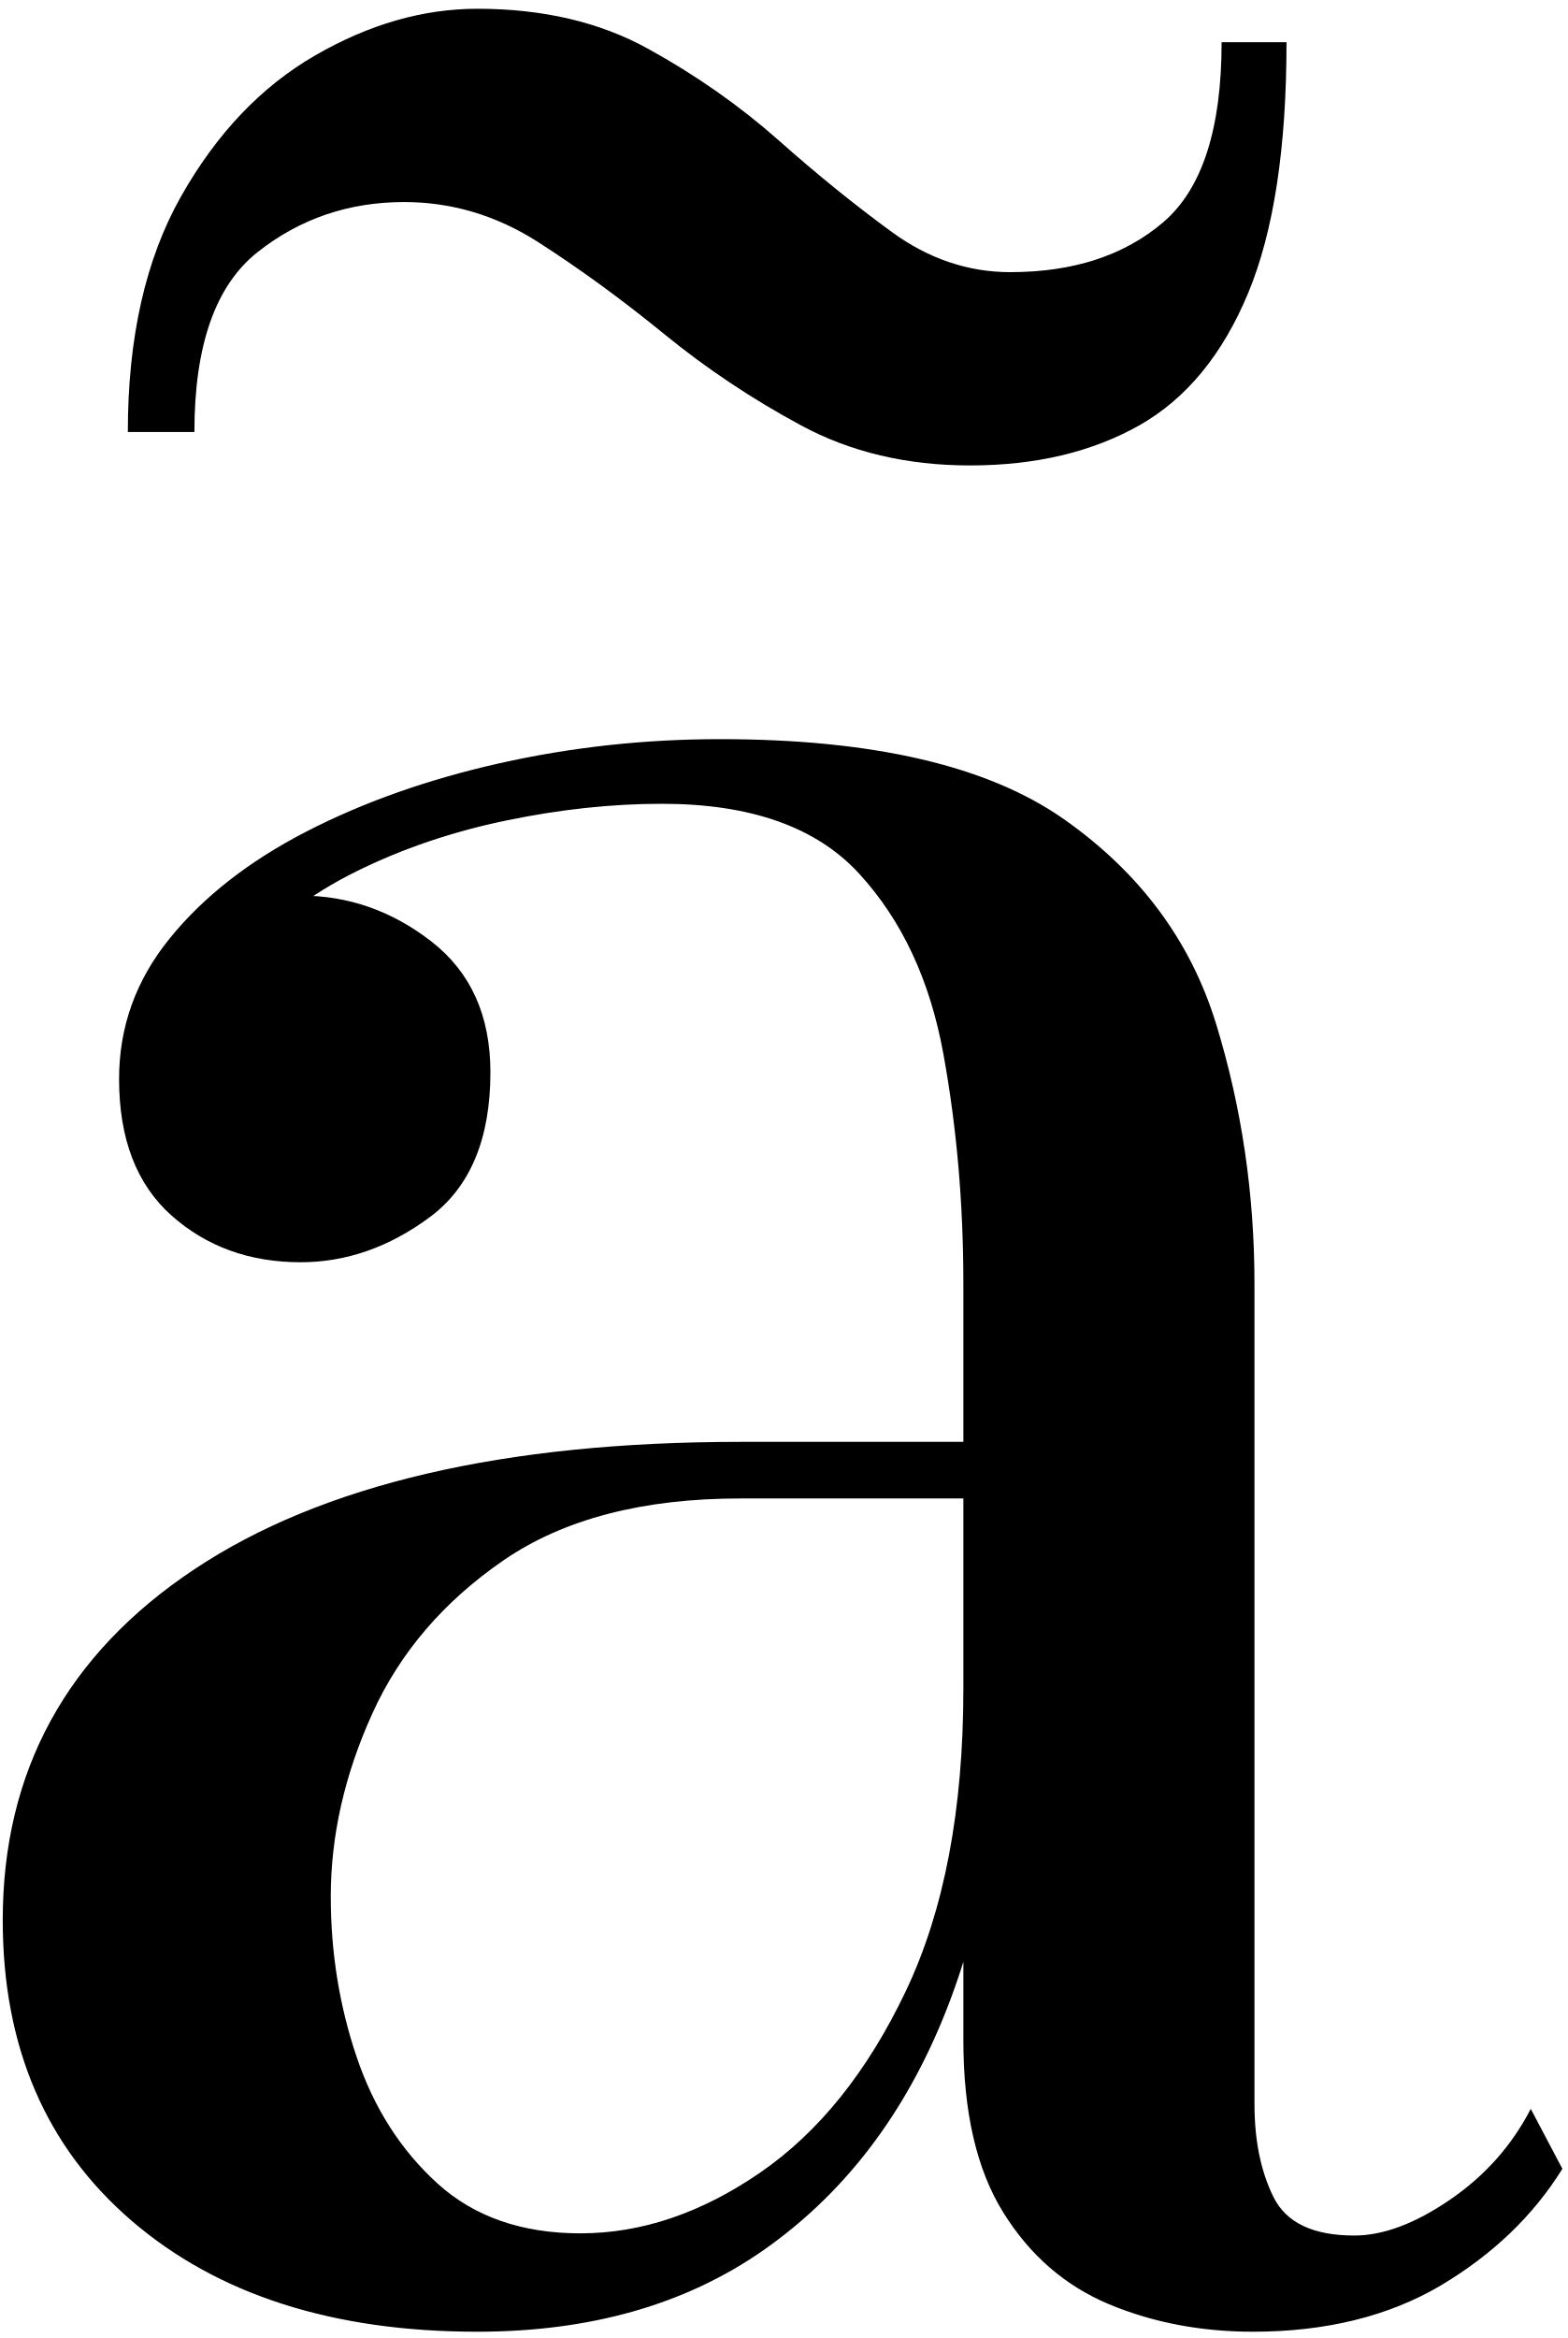
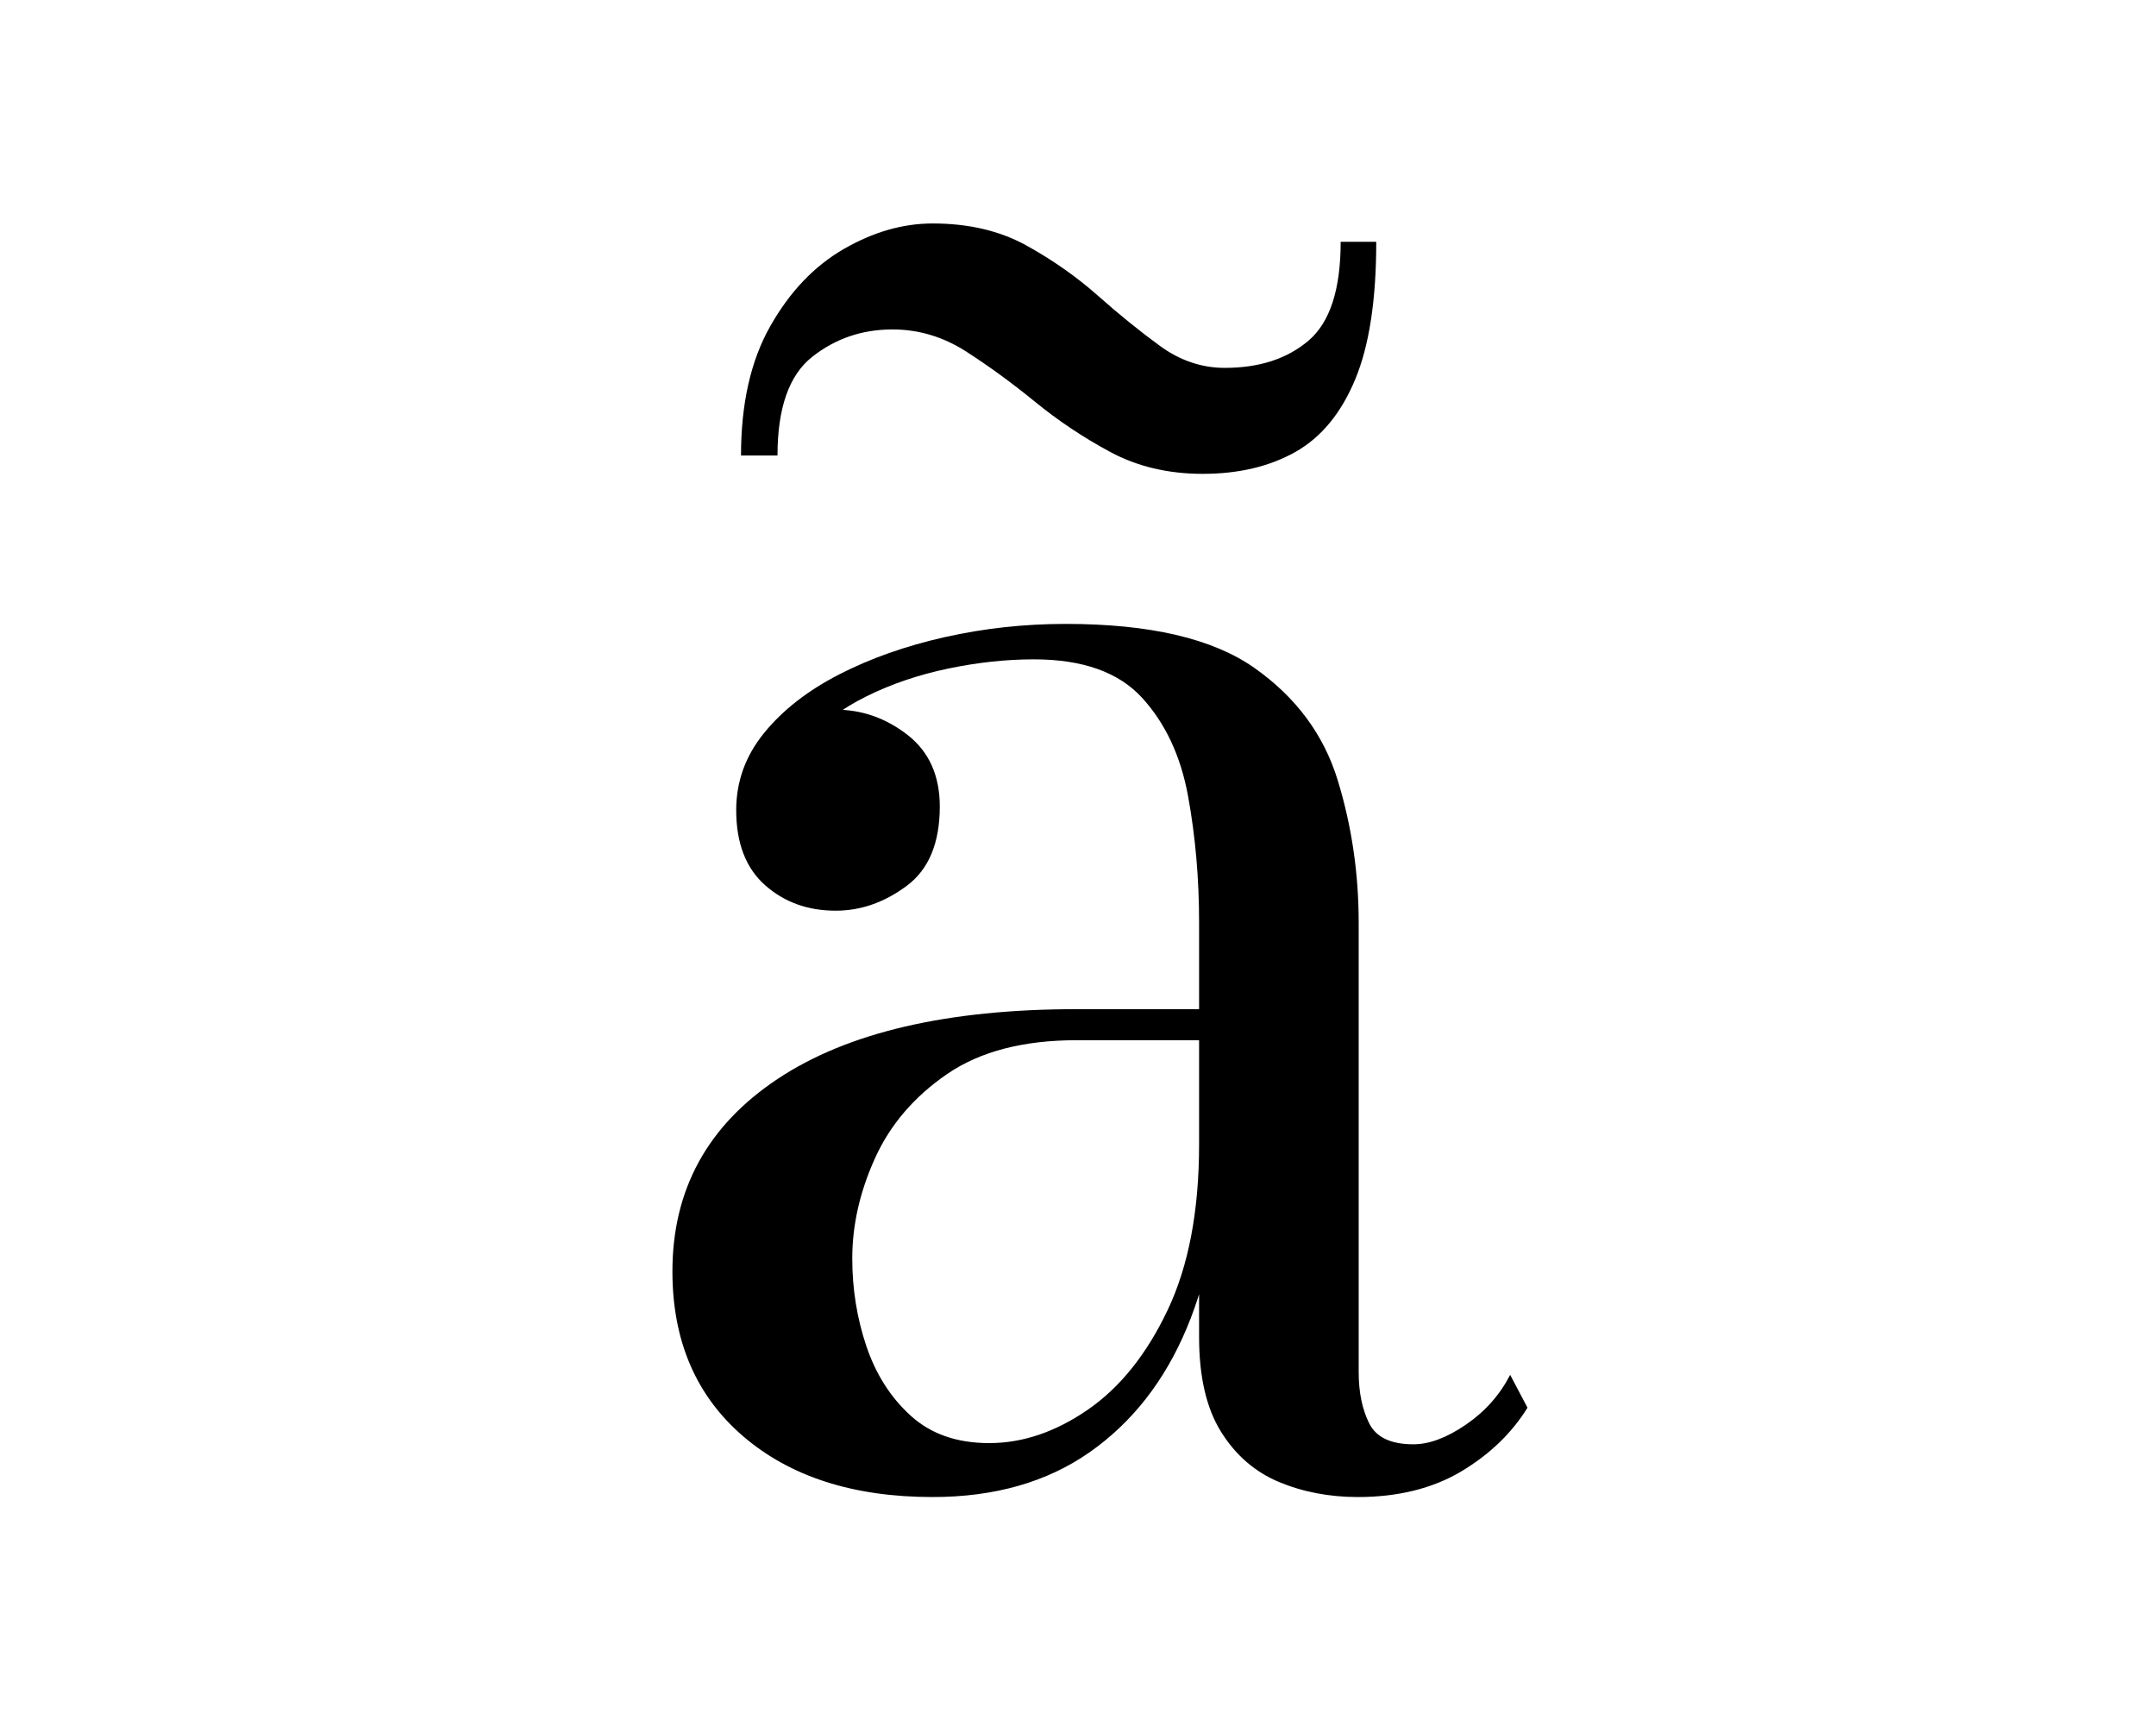
- <svg xmlns="http://www.w3.org/2000/svg" width="114" height="170" viewBox="0 0 114 170" fill="none">
-   <path d="M34.71 169.543C24.215 169.543 15.838 166.854 9.586 161.486C3.333 156.118 0.199 148.828 0.199 139.617C0.199 128.797 4.843 120.292 14.123 114.112C23.404 107.931 36.645 104.84 53.84 104.84H81.324V108.956H53.84C46.737 108.956 41.008 110.452 36.645 113.436C32.289 116.427 29.095 120.141 27.084 124.583C25.065 129.025 24.056 133.467 24.056 137.909C24.056 141.949 24.678 145.829 25.93 149.542C27.182 153.255 29.14 156.33 31.804 158.752C34.467 161.175 37.935 162.39 42.215 162.39C46.654 162.39 51.009 160.917 55.289 157.97C59.569 155.024 63.097 150.62 65.882 144.766C68.667 138.911 70.063 131.584 70.063 122.775H72.848C72.848 131.986 71.376 140.103 68.432 147.127C65.487 154.151 61.185 159.648 55.539 163.605C49.879 167.561 42.943 169.543 34.71 169.543ZM91.128 169.543C87.334 169.543 83.843 168.874 80.656 167.546C77.469 166.209 74.904 163.992 72.969 160.879C71.034 157.773 70.063 153.589 70.063 148.342V93.336C70.063 87.52 69.578 81.946 68.606 76.616C67.635 71.285 65.601 66.927 62.49 63.532C59.379 60.138 54.599 58.445 48.141 58.445C44.506 58.445 40.735 58.847 36.819 59.66C32.904 60.472 29.269 61.703 25.923 63.358C22.569 65.013 19.845 67.094 17.75 69.6C15.649 72.105 14.601 75.052 14.601 78.446H8.91C8.91 74.33 10.261 71.073 12.962 68.696C15.664 66.312 18.631 65.12 21.863 65.12C25.331 65.12 28.503 66.228 31.371 68.453C34.232 70.678 35.666 73.844 35.666 77.967C35.666 82.812 34.194 86.328 31.25 88.507C28.305 90.686 25.179 91.78 21.863 91.78C18.152 91.78 15.026 90.648 12.477 88.385C9.935 86.123 8.66 82.812 8.66 78.453C8.66 74.657 9.889 71.247 12.355 68.218C14.814 65.188 18.122 62.606 22.28 60.465C26.439 58.324 31.121 56.668 36.326 55.499C41.532 54.329 46.881 53.745 52.368 53.745C63.507 53.745 71.839 55.681 77.371 59.561C82.895 63.441 86.59 68.407 88.449 74.467C90.308 80.526 91.234 86.829 91.234 93.367V152.974C91.234 155.639 91.697 157.902 92.623 159.762C93.549 161.623 95.506 162.549 98.496 162.549C100.59 162.549 102.912 161.684 105.454 159.945C107.996 158.206 109.954 156.004 111.328 153.338L113.627 157.697C111.525 161.091 108.581 163.916 104.787 166.179C101.015 168.404 96.455 169.543 91.128 169.543ZM70.549 33.843C65.95 33.843 61.853 32.871 58.264 30.934C54.667 28.998 51.343 26.773 48.278 24.267C45.204 21.762 42.161 19.544 39.134 17.601C36.106 15.664 32.858 14.692 29.391 14.692C25.354 14.692 21.802 15.907 18.737 18.33C15.671 20.752 14.138 25.11 14.138 31.413H9.297C9.297 24.549 10.587 18.831 13.175 14.267C15.755 9.704 19.002 6.294 22.918 4.031C26.833 1.769 30.764 0.637 34.725 0.637C39.483 0.637 43.626 1.609 47.132 3.545C50.645 5.482 53.809 7.707 56.64 10.212C59.462 12.718 62.209 14.935 64.873 16.879C67.536 18.816 70.405 19.788 73.47 19.788C78.069 19.788 81.779 18.573 84.61 16.15C87.433 13.728 88.844 9.362 88.844 3.067H93.564C93.564 10.744 92.638 16.819 90.779 21.299C88.92 25.779 86.279 28.991 82.849 30.934C79.404 32.871 75.307 33.843 70.549 33.843Z" fill="black" />
+ <svg xmlns="http://www.w3.org/2000/svg" width="286" height="228" viewBox="0 0 286 228" fill="none">
+   <path d="M123.71 198.543C113.215 198.543 104.838 195.854 98.585 190.486C92.333 185.118 89.199 177.828 89.199 168.617C89.199 157.797 93.843 149.292 103.123 143.112C112.404 136.931 125.645 133.84 142.84 133.84H170.324V137.956H142.84C135.737 137.956 130.008 139.452 125.645 142.436C121.289 145.427 118.095 149.141 116.084 153.583C114.065 158.025 113.056 162.467 113.056 166.909C113.056 170.949 113.678 174.829 114.93 178.542C116.182 182.255 118.14 185.33 120.804 187.752C123.467 190.175 126.935 191.39 131.215 191.39C135.654 191.39 140.009 189.917 144.289 186.97C148.569 184.024 152.097 179.62 154.882 173.766C157.667 167.911 159.063 160.584 159.063 151.775H161.848C161.848 160.986 160.376 169.103 157.432 176.127C154.487 183.151 150.185 188.648 144.539 192.605C138.879 196.561 131.943 198.543 123.71 198.543ZM180.128 198.543C176.334 198.543 172.843 197.874 169.656 196.546C166.469 195.209 163.904 192.992 161.969 189.879C160.034 186.773 159.063 182.589 159.063 177.342V122.336C159.063 116.52 158.577 110.946 157.606 105.616C156.635 100.285 154.601 95.927 151.49 92.532C148.379 89.138 143.598 87.445 137.141 87.445C133.506 87.445 129.735 87.847 125.819 88.66C121.904 89.472 118.269 90.703 114.923 92.358C111.569 94.013 108.845 96.094 106.75 98.6C104.648 101.105 103.601 104.052 103.601 107.446H97.91C97.91 103.33 99.261 100.073 101.962 97.696C104.664 95.312 107.631 94.12 110.863 94.12C114.331 94.12 117.503 95.228 120.371 97.453C123.232 99.678 124.666 102.844 124.666 106.967C124.666 111.812 123.194 115.328 120.25 117.507C117.305 119.686 114.179 120.78 110.863 120.78C107.153 120.78 104.026 119.648 101.477 117.385C98.934 115.123 97.66 111.812 97.66 107.453C97.66 103.657 98.889 100.247 101.355 97.218C103.814 94.188 107.122 91.606 111.281 89.465C115.439 87.323 120.121 85.668 125.326 84.499C130.532 83.329 135.881 82.745 141.368 82.745C152.507 82.745 160.839 84.681 166.371 88.561C171.895 92.441 175.59 97.407 177.449 103.467C179.308 109.526 180.234 115.829 180.234 122.367V181.974C180.234 184.639 180.697 186.902 181.623 188.762C182.549 190.623 184.506 191.549 187.496 191.549C189.59 191.549 191.912 190.684 194.454 188.945C196.996 187.206 198.954 185.004 200.328 182.338L202.627 186.697C200.525 190.091 197.581 192.916 193.787 195.179C190.015 197.404 185.455 198.543 180.128 198.543ZM159.549 62.843C154.95 62.843 150.853 61.871 147.264 59.934C143.667 57.998 140.343 55.773 137.278 53.267C134.204 50.762 131.161 48.544 128.134 46.601C125.106 44.664 121.858 43.692 118.391 43.692C114.354 43.692 110.802 44.907 107.737 47.33C104.671 49.752 103.138 54.11 103.138 60.413H98.297C98.297 53.548 99.587 47.831 102.175 43.267C104.755 38.704 108.002 35.294 111.918 33.031C115.833 30.769 119.764 29.637 123.725 29.637C128.483 29.637 132.626 30.609 136.132 32.545C139.645 34.482 142.809 36.707 145.64 39.212C148.463 41.718 151.209 43.935 153.873 45.879C156.536 47.816 159.405 48.788 162.47 48.788C167.069 48.788 170.779 47.573 173.61 45.15C176.432 42.728 177.844 38.362 177.844 32.067H182.564C182.564 39.744 181.638 45.819 179.779 50.299C177.92 54.779 175.279 57.991 171.849 59.934C168.404 61.871 164.307 62.843 159.549 62.843Z" fill="black" />
</svg>
